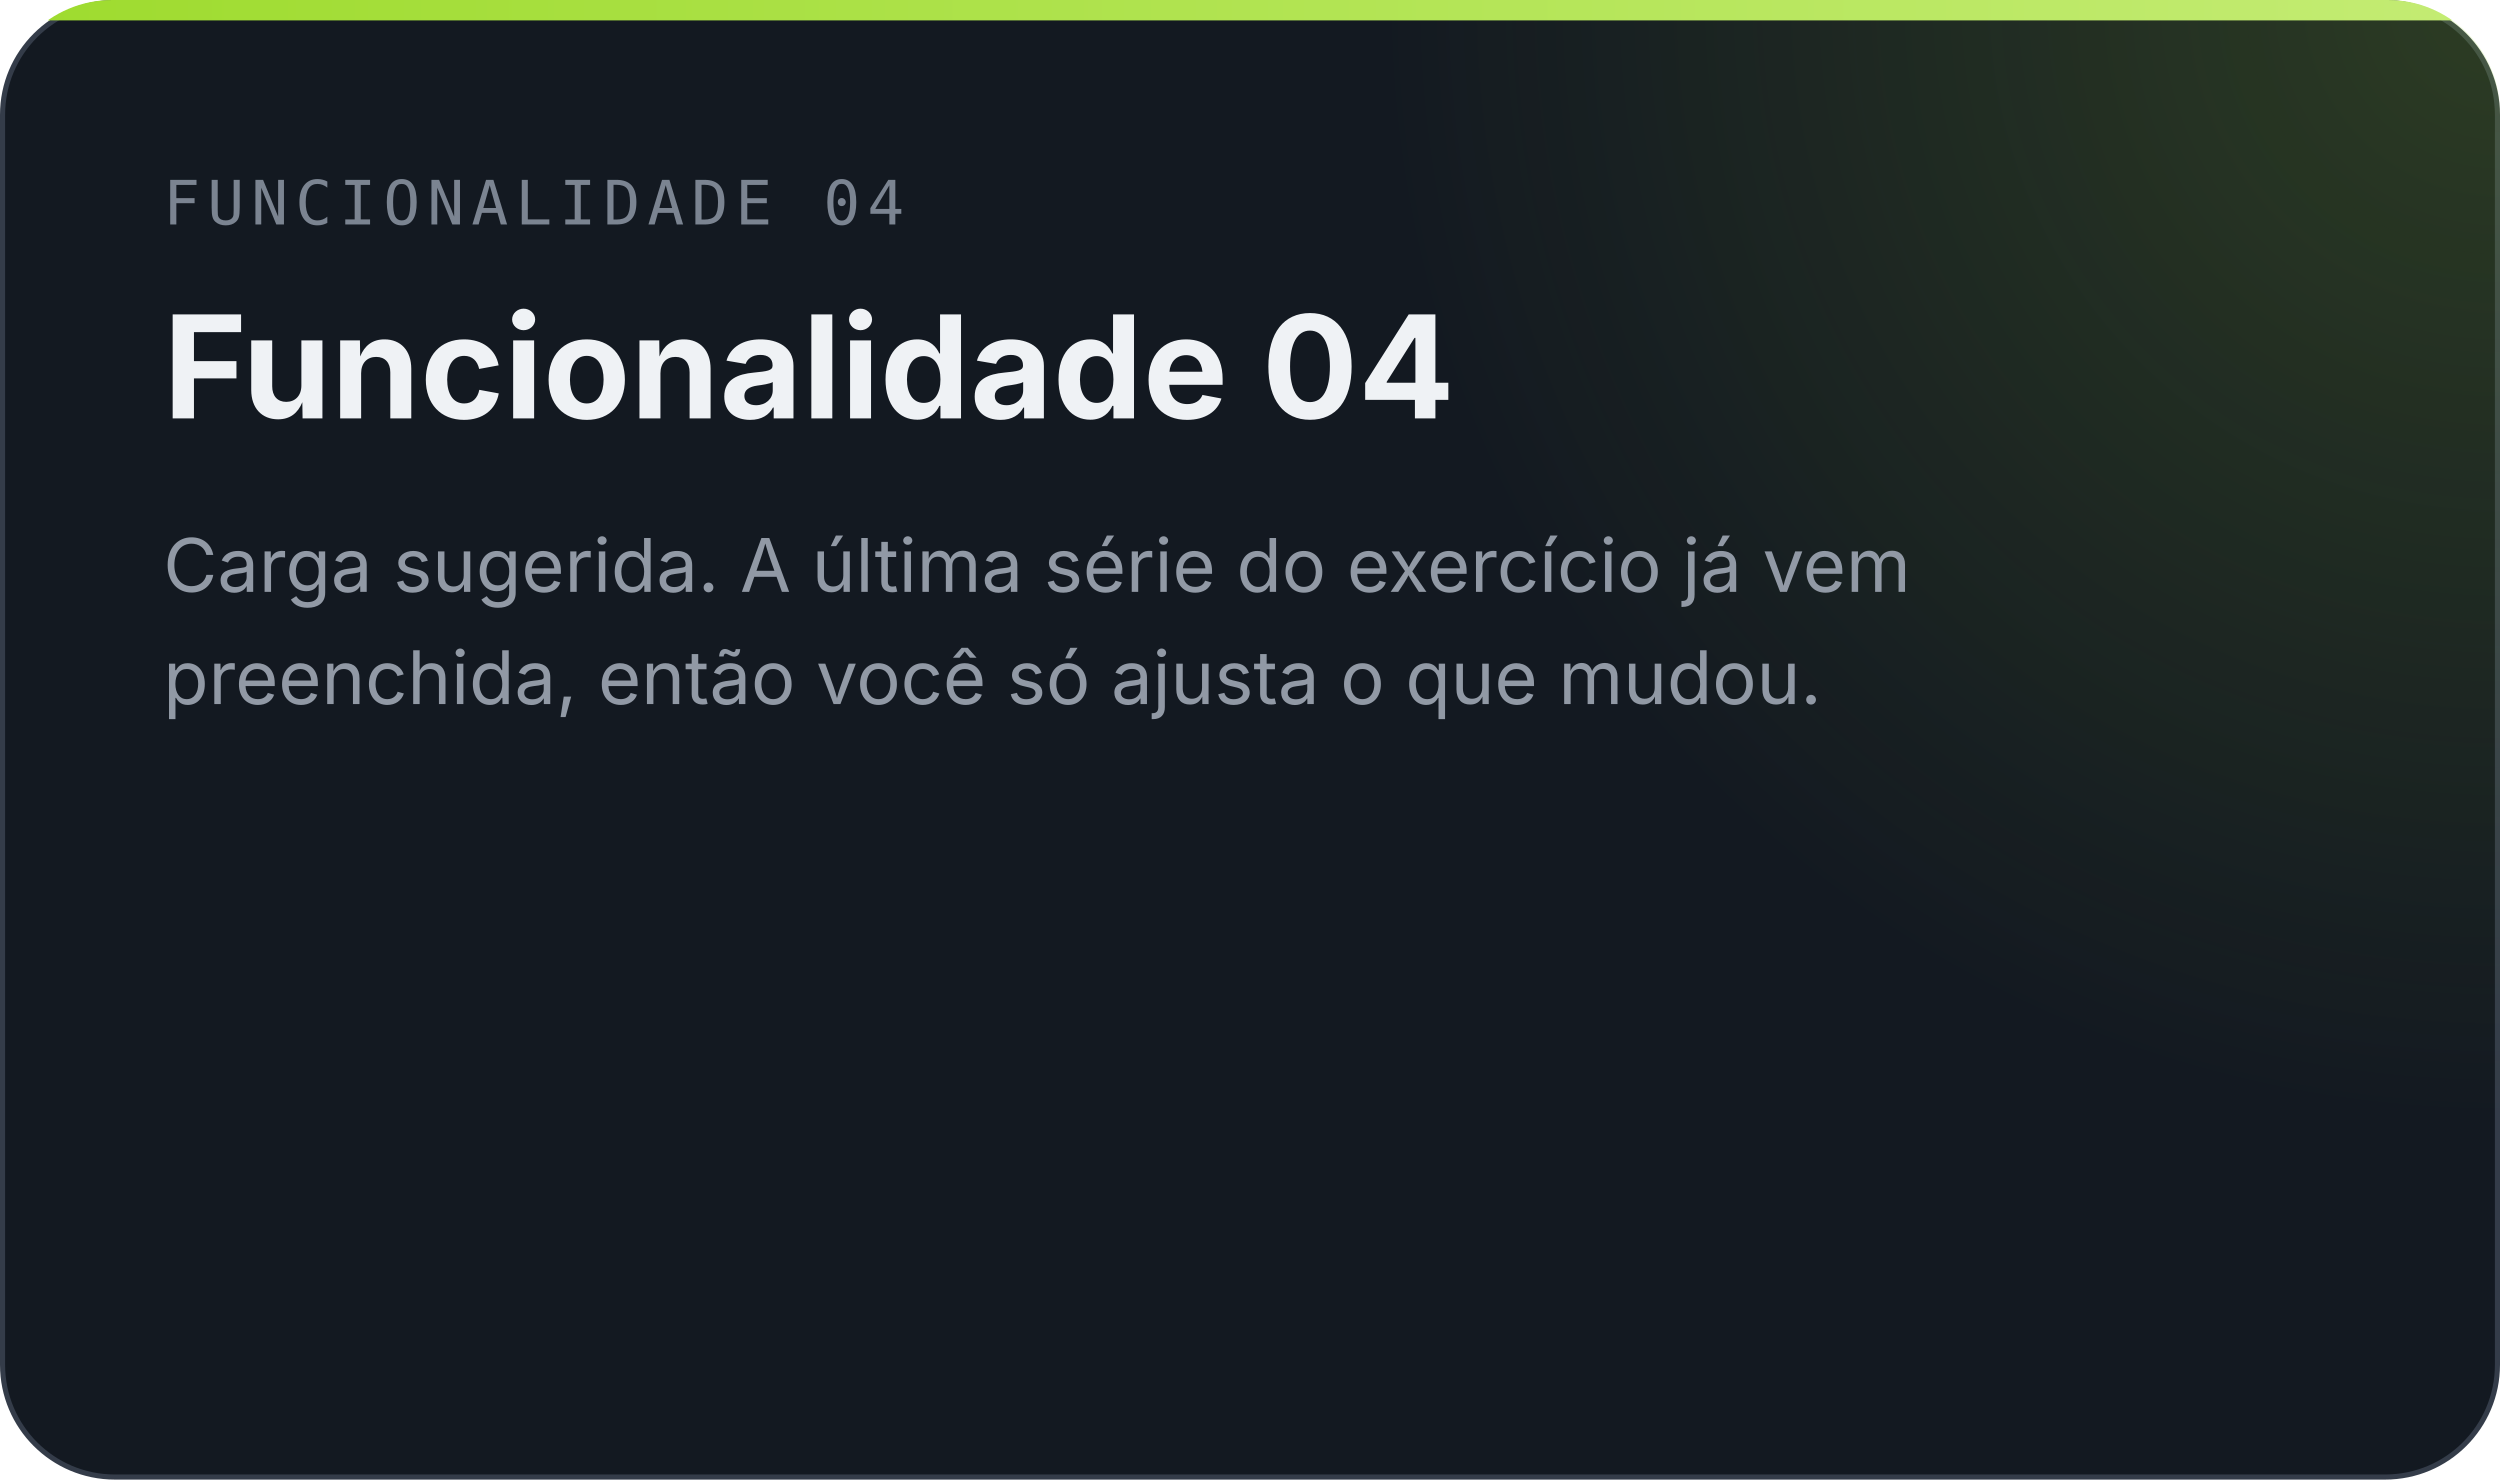
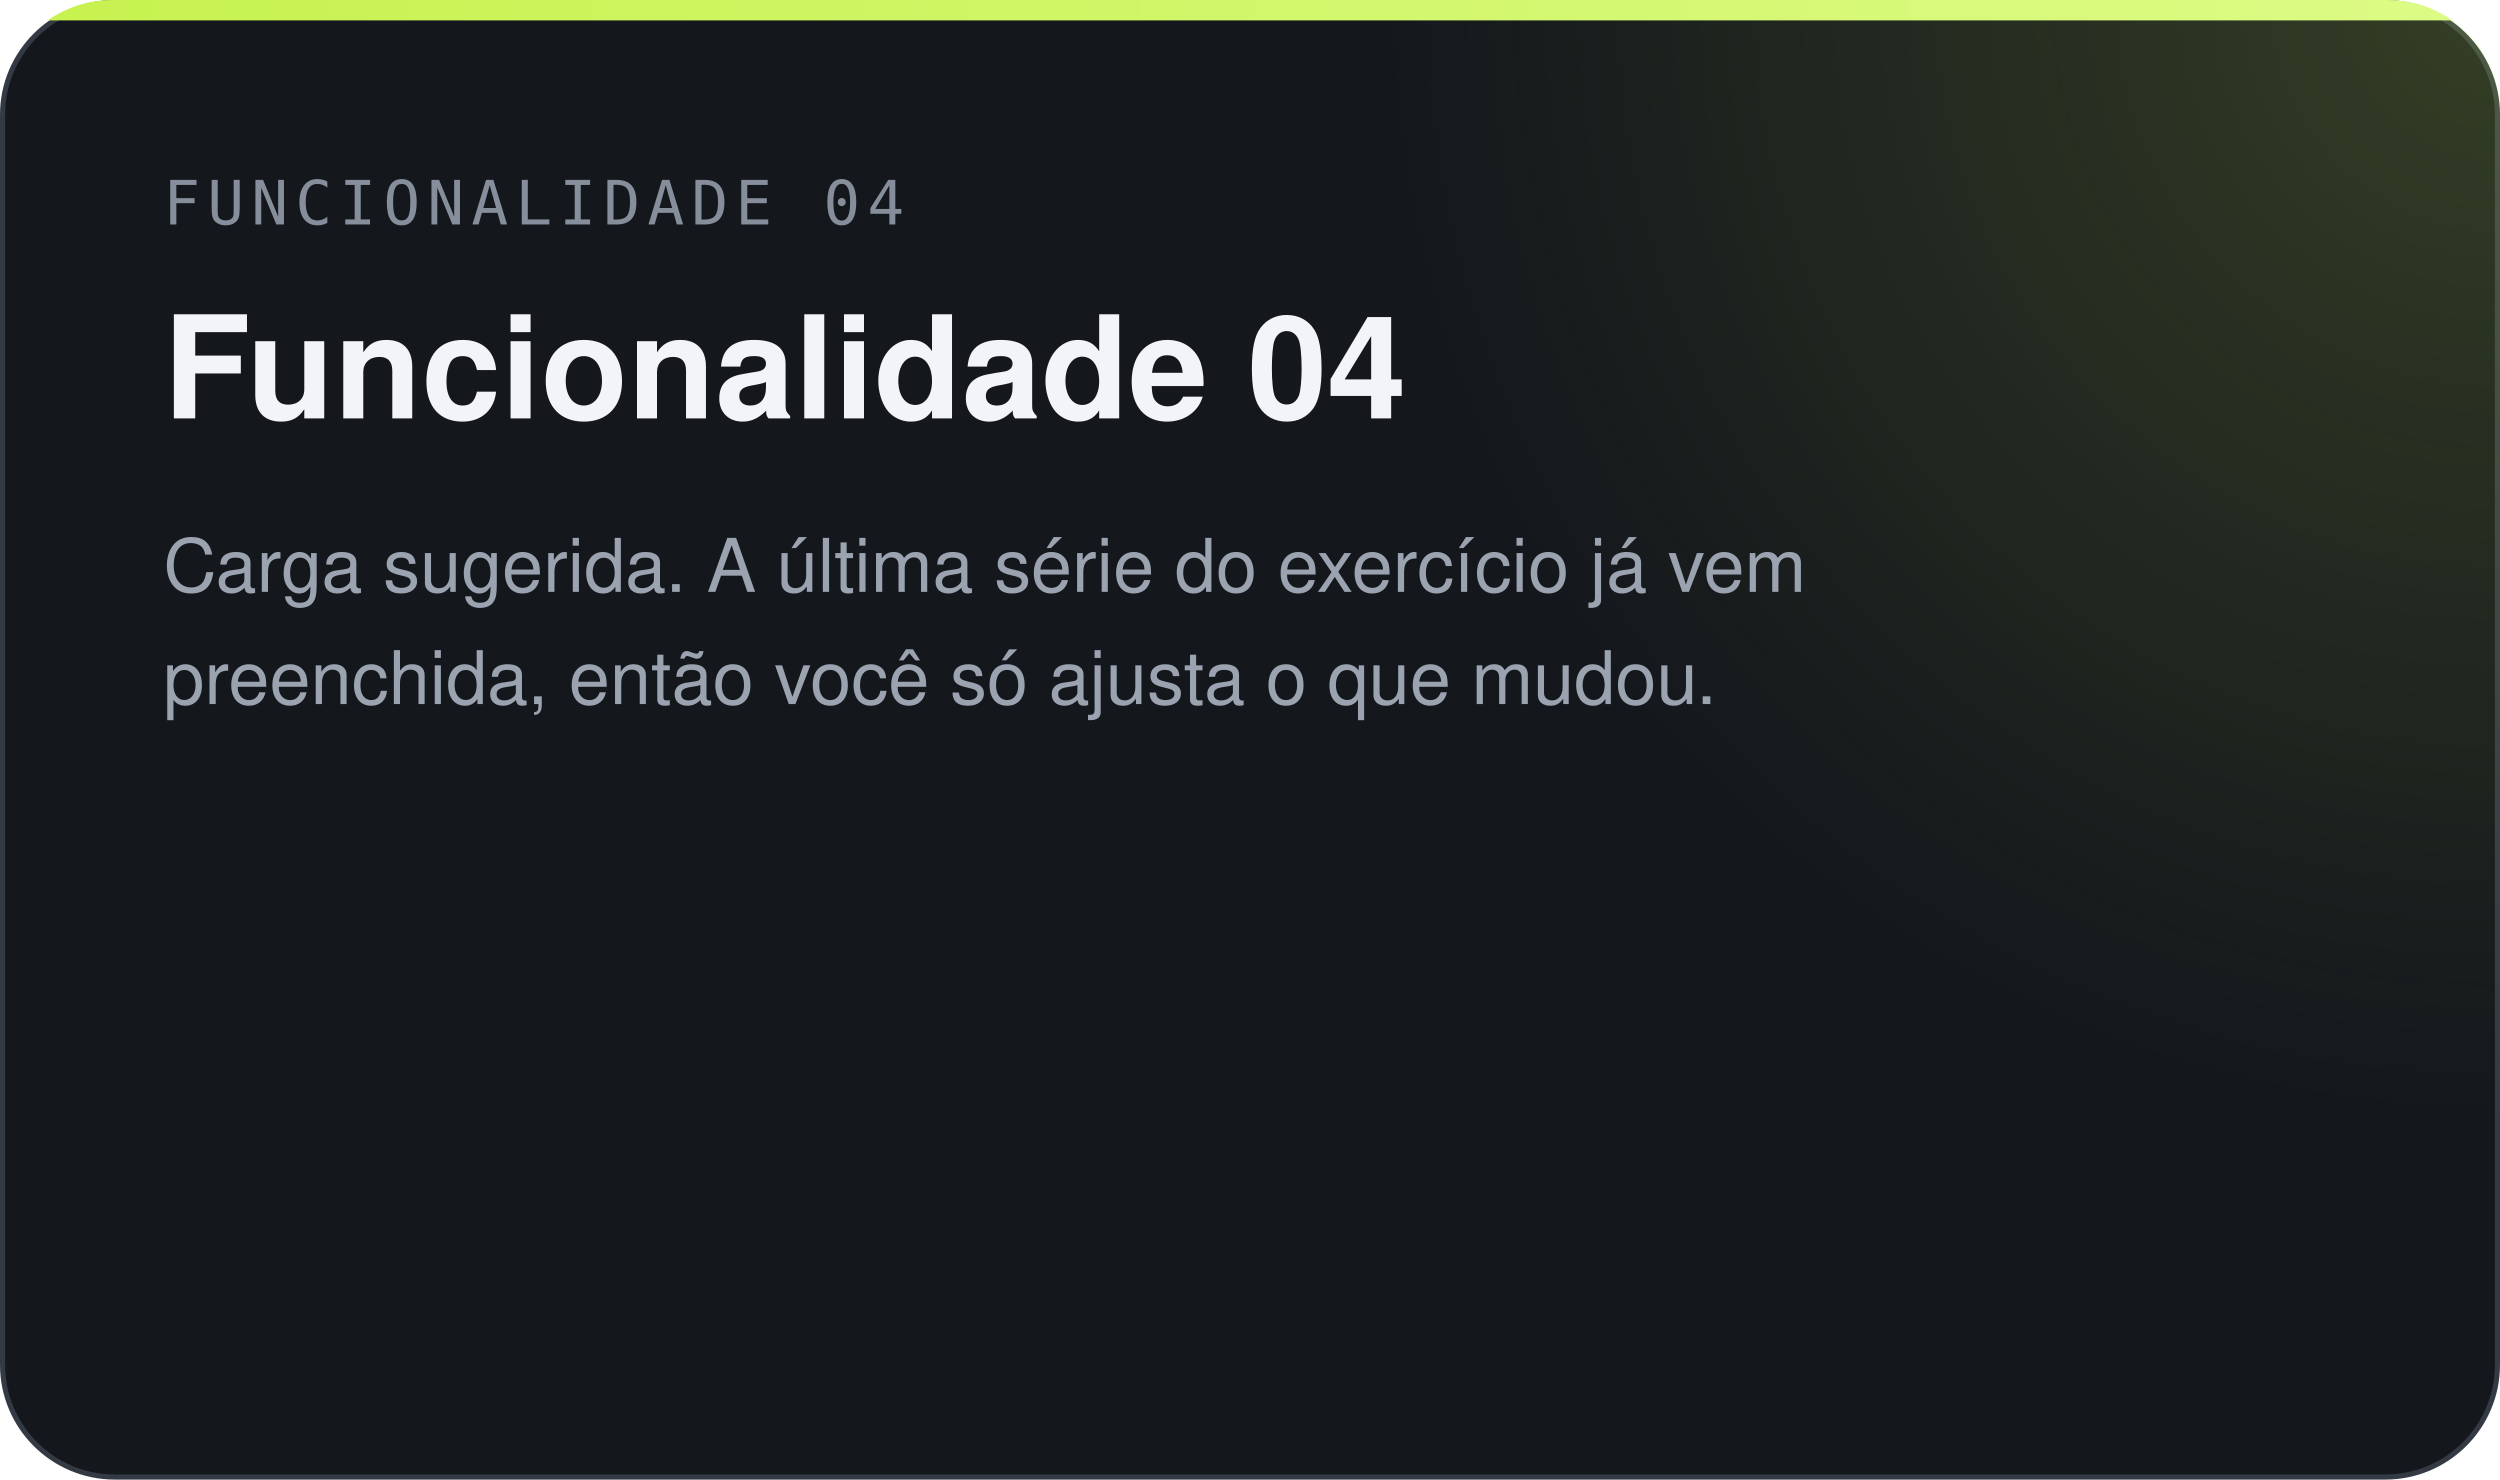
<svg xmlns="http://www.w3.org/2000/svg" width="490" height="290" viewBox="0 0 490 290" role="img" aria-label="Funcionalidade 04. Carga sugerida. A última série do exercício já vem preenchida, então você só ajusta o que mudou.">
  <defs>
    <linearGradient id="g" x1="0" y1="0" x2="1" y2="0">
-       <stop offset="0" stop-color="#9edb2e" />
-       <stop offset="1" stop-color="#c4ec74" />
+       <stop offset="0" stop-color="#c6f24e" />
+       <stop offset="1" stop-color="#ddfb86" />
    </linearGradient>
    <radialGradient id="fc" gradientUnits="userSpaceOnUse" cx="490" cy="0" r="220">
-       <stop offset="0" stop-color="#9edb2e" stop-opacity="0.18" />
-       <stop offset="1" stop-color="#9edb2e" stop-opacity="0" />
+       <stop offset="0" stop-color="#c6f24e" stop-opacity="0.18" />
+       <stop offset="1" stop-color="#c6f24e" stop-opacity="0" />
    </radialGradient>
    <clipPath id="fk">
      <rect width="490" height="290" rx="22" />
    </clipPath>
  </defs>
-   <rect x="0.5" y="0.5" width="489" height="289" rx="22" fill="#131921" stroke="#343c49" />
+   <rect x="0.5" y="0.5" width="489" height="289" rx="22" fill="#14171c" stroke="#333a44" />
  <g clip-path="url(#fk)">
    <rect width="490" height="290" fill="url(#fc)" />
    <rect width="490" height="4" fill="url(#g)" />
  </g>
-   <text x="32" y="44" font-family="'JetBrains Mono',Menlo,Consolas,monospace" font-size="12" letter-spacing="1.4" fill="#7b8491">FUNCIONALIDADE 04</text>
-   <text x="32" y="82" font-family="'Inter','Segoe UI',-apple-system,Helvetica,Arial,sans-serif" font-size="28" font-weight="700" fill="#eff2f5">Funcionalidade 04</text>
-   <text x="32" y="116" font-family="'Inter','Segoe UI',-apple-system,Helvetica,Arial,sans-serif" font-size="14.5" fill="#9199a5">Carga sugerida. A última série do exercício já vem</text>
-   <text x="32" y="138" font-family="'Inter','Segoe UI',-apple-system,Helvetica,Arial,sans-serif" font-size="14.5" fill="#9199a5">preenchida, então você só ajusta o que mudou.</text>
+   <text x="32" y="44" font-family="'JetBrains Mono',Menlo,Consolas,monospace" font-size="12" letter-spacing="1.4" fill="#858e9a">FUNCIONALIDADE 04</text>
+   <text x="32" y="82" font-family="'Archivo','Segoe UI',-apple-system,Helvetica,Arial,sans-serif" font-size="28" font-weight="700" fill="#f2f4f7">Funcionalidade 04</text>
+   <text x="32" y="116" font-family="'Archivo','Segoe UI',-apple-system,Helvetica,Arial,sans-serif" font-size="14.5" fill="#9aa3af">Carga sugerida. A última série do exercício já vem</text>
+   <text x="32" y="138" font-family="'Archivo','Segoe UI',-apple-system,Helvetica,Arial,sans-serif" font-size="14.5" fill="#9aa3af">preenchida, então você só ajusta o que mudou.</text>
</svg>
